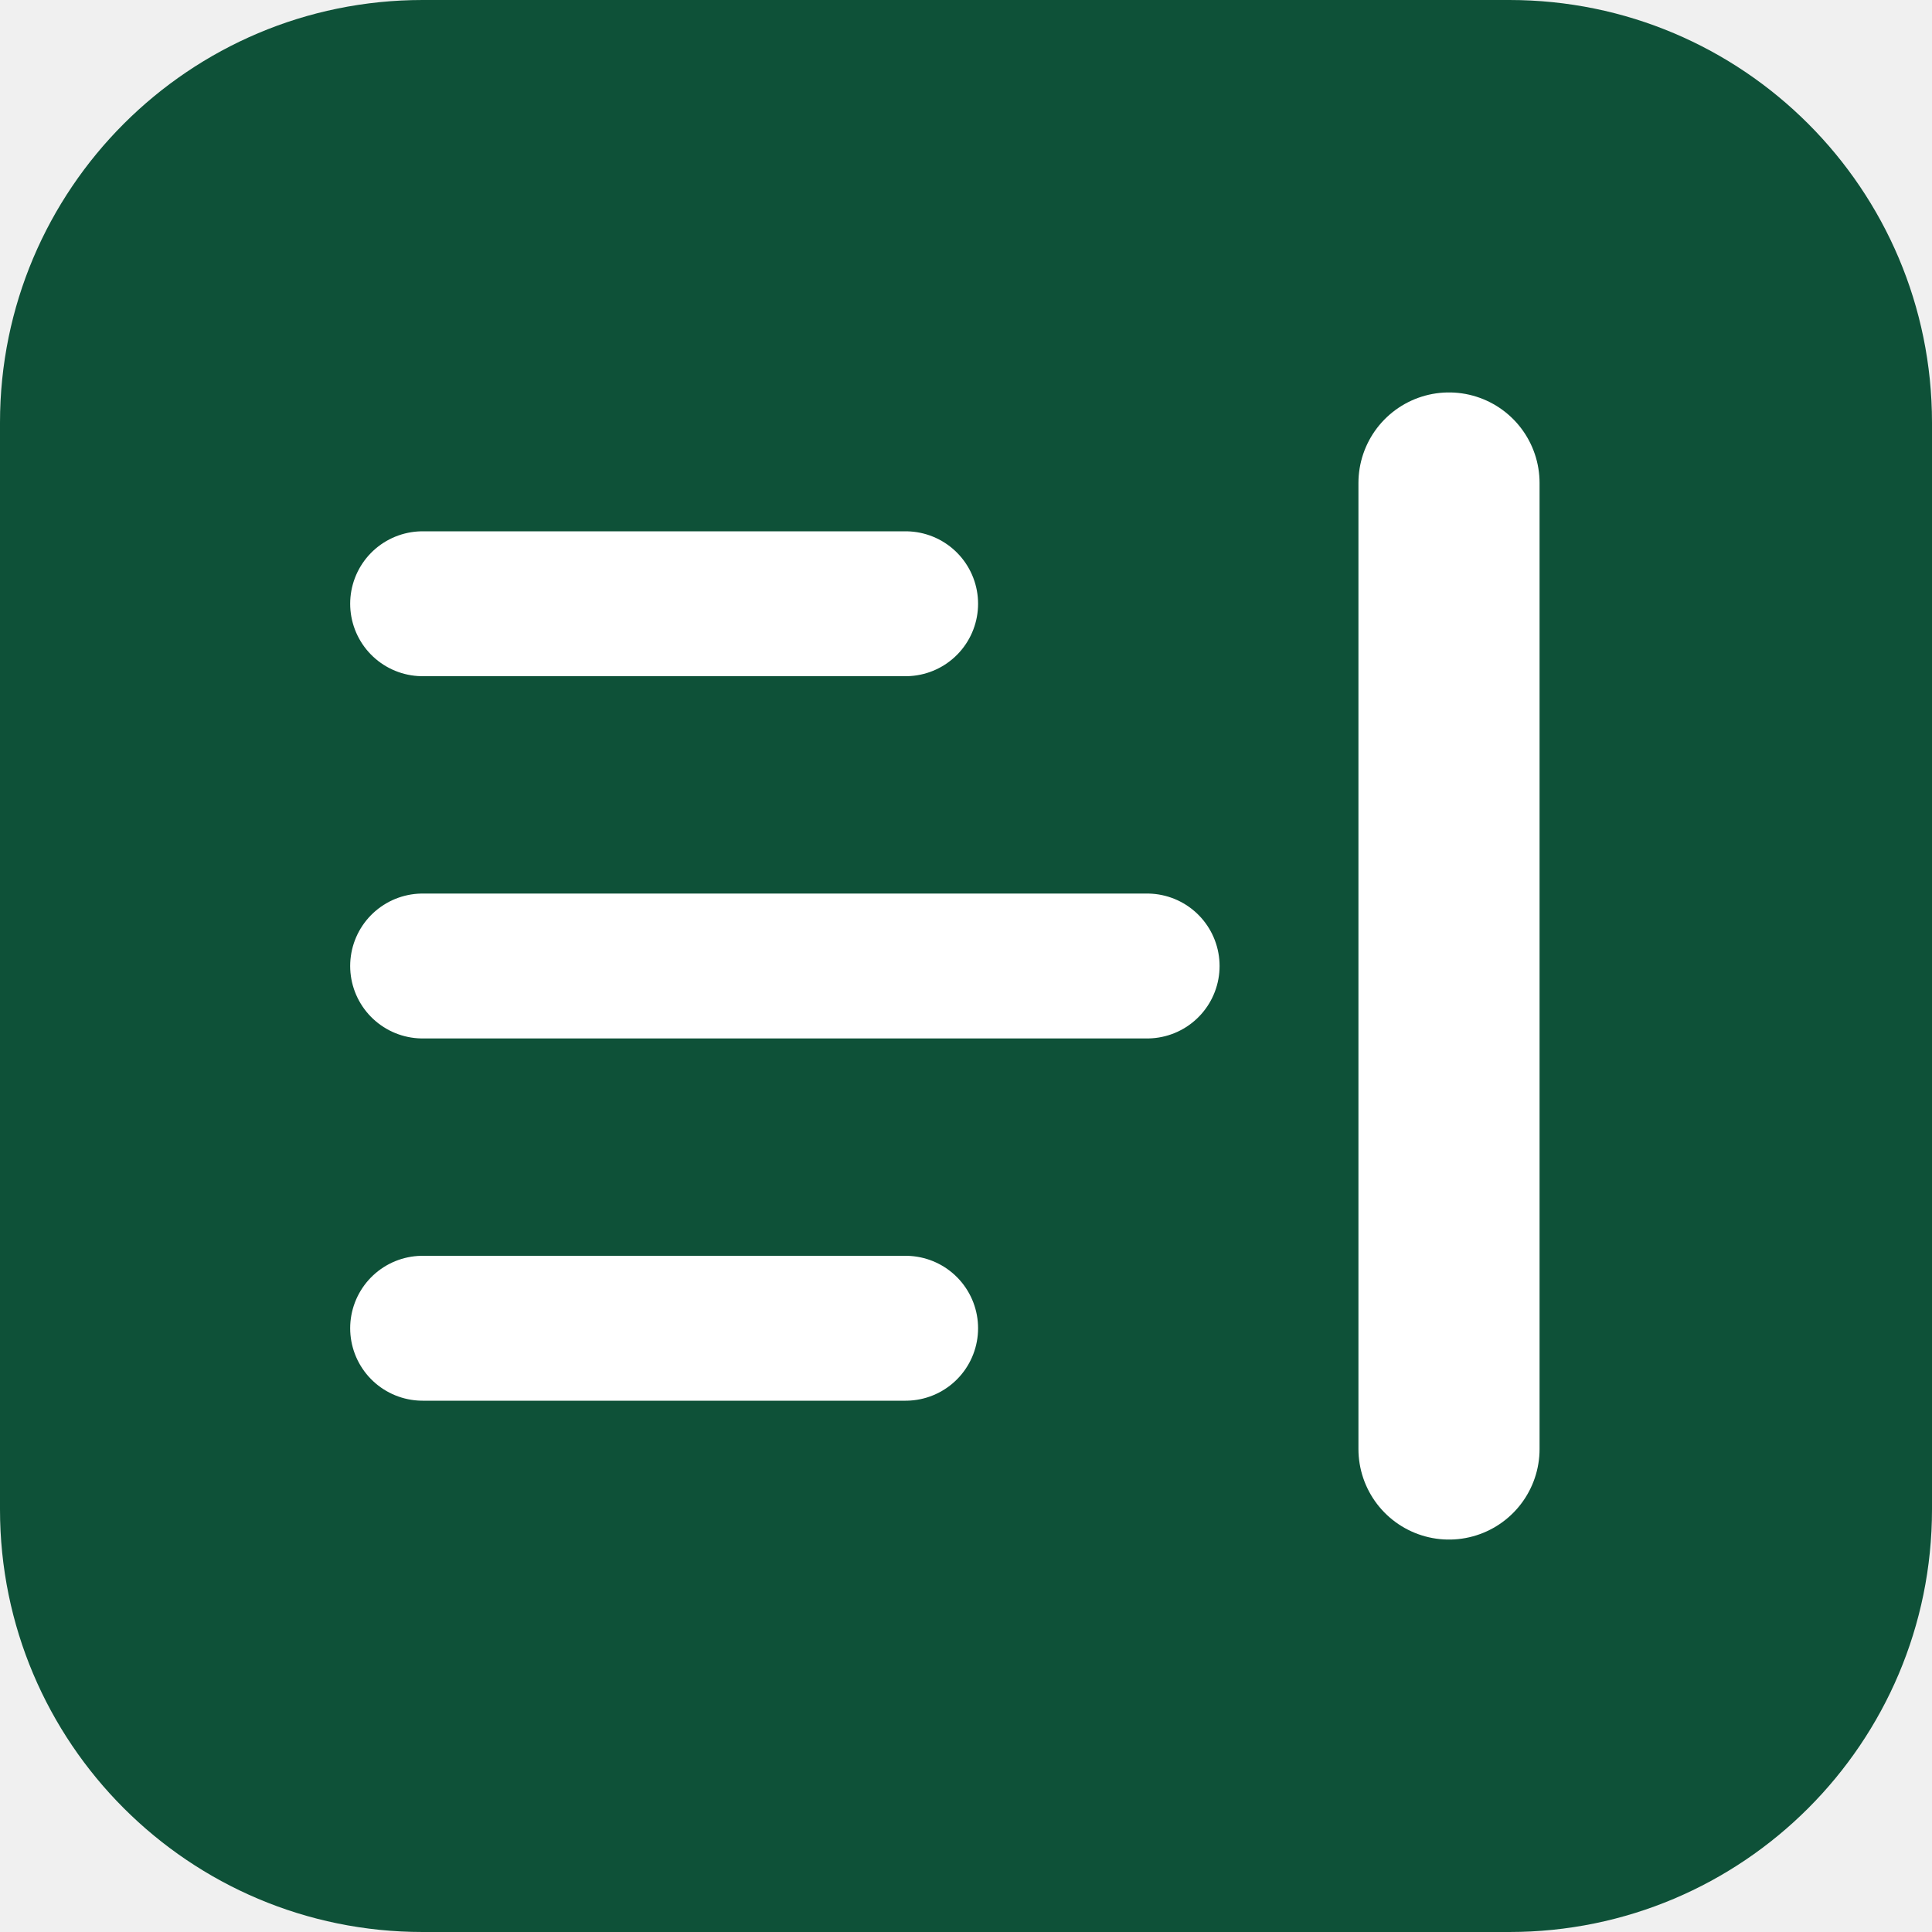
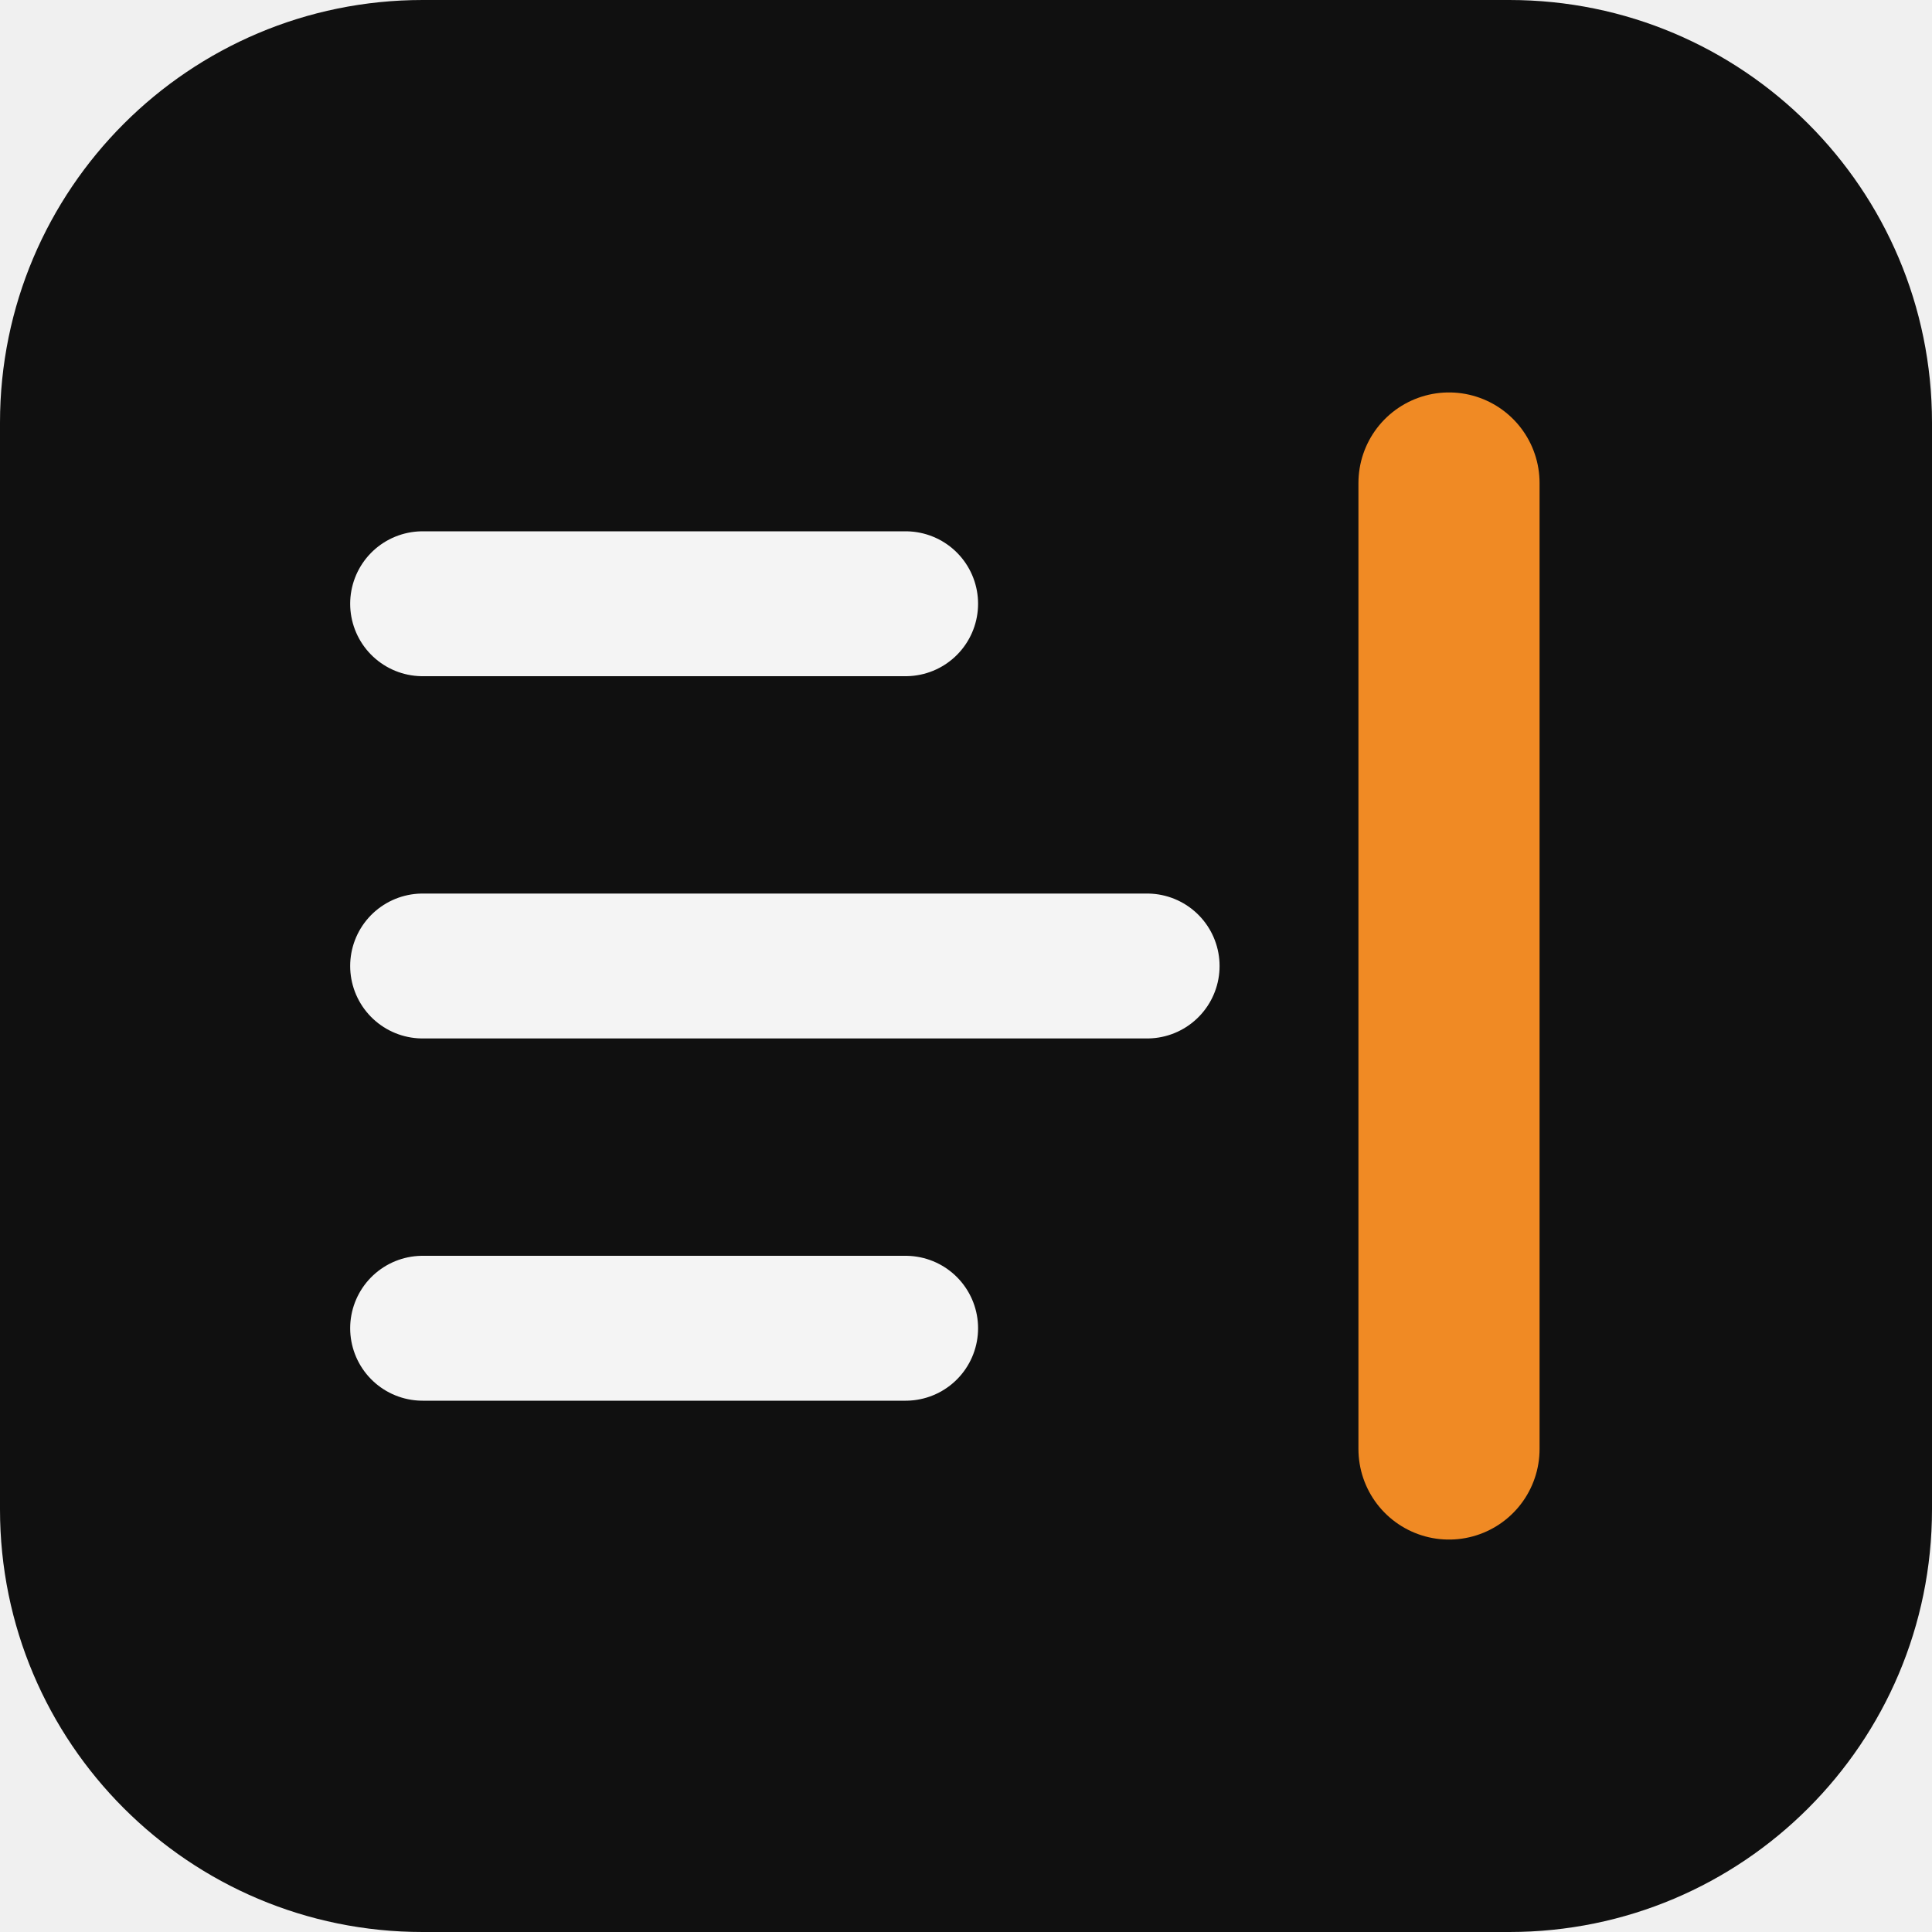
<svg xmlns="http://www.w3.org/2000/svg" viewBox="0 0 32 32">
-   <rect width="32" height="32" rx="7" fill="#0e5138" />
-   <g fill="none" stroke="#ffffff" stroke-width="2.4" stroke-linecap="round">
-     <path d="M7 10h8M7 16h12M7 22h8" />
-     <path d="M24 8v16" stroke-width="3" />
+   <rect width="32" height="32" rx="7" fill="#101010" />
+   <g fill="none" stroke-width="2.4" stroke-linecap="round">
+     <path d="M7 10h8M7 16h12M7 22h8" stroke="#f4f4f4" />
+     <path d="M24 8v16" stroke="#f08a24" stroke-width="3" />
  </g>
</svg>
